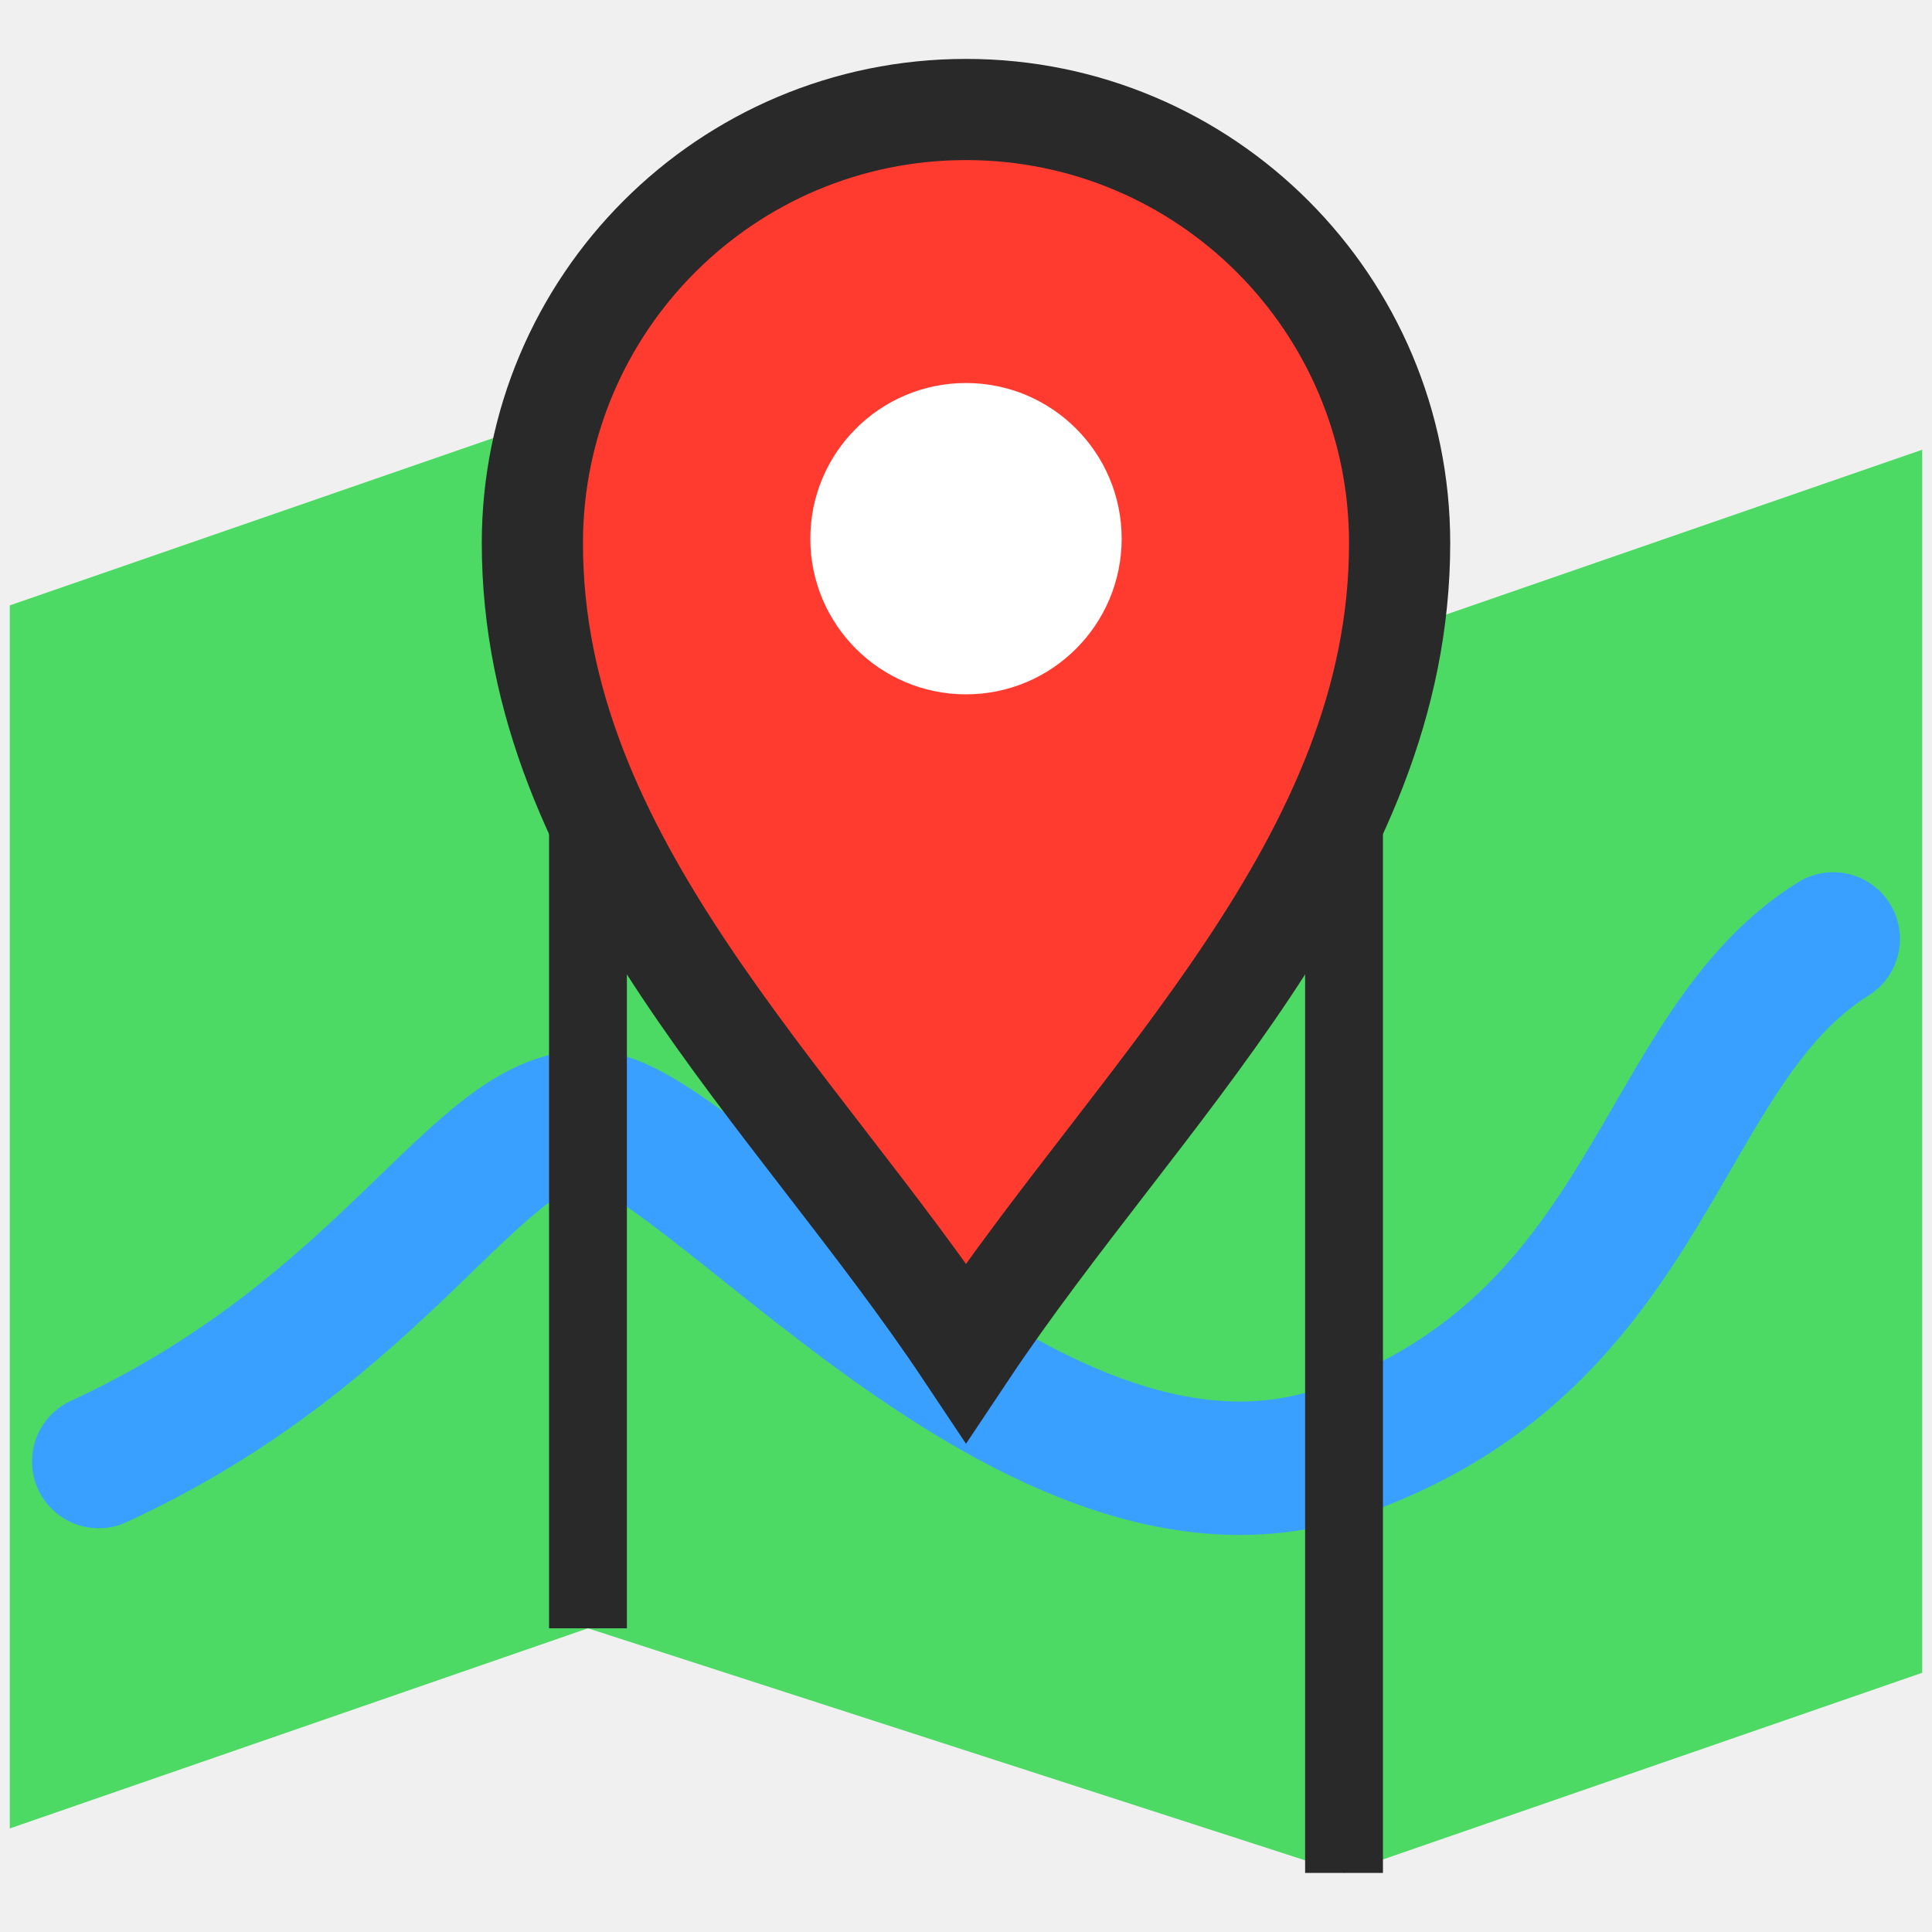
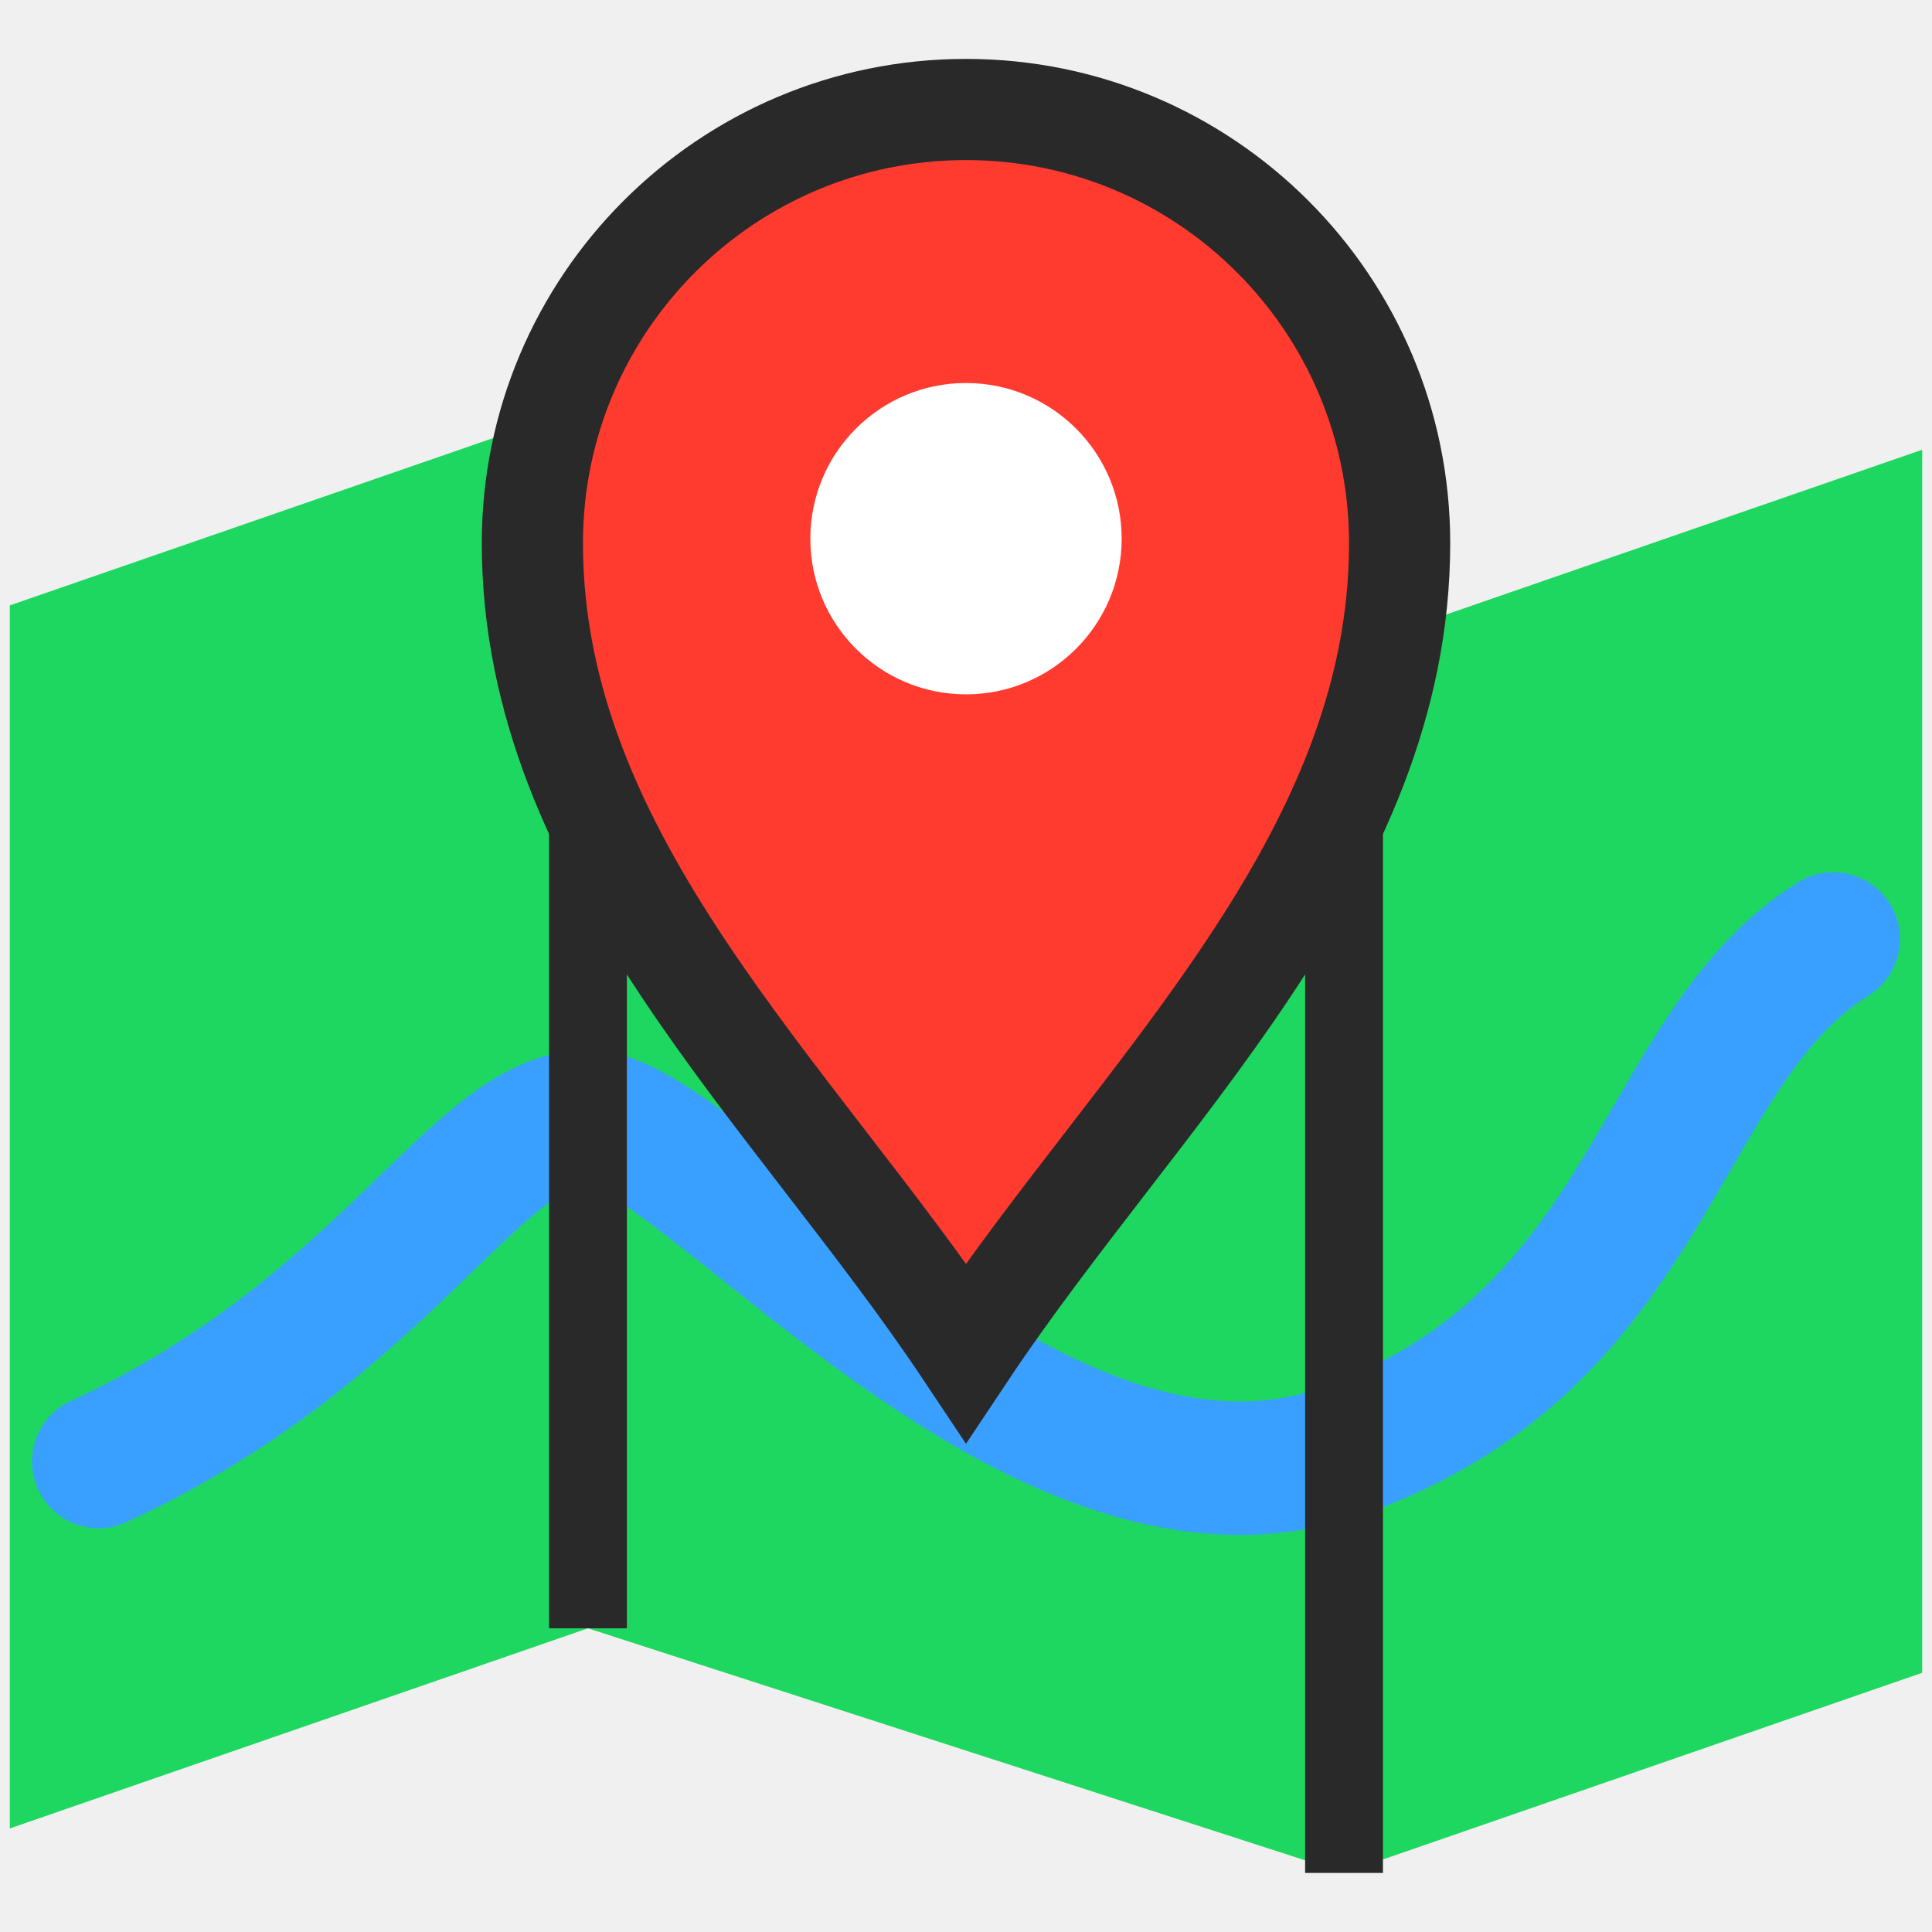
<svg xmlns="http://www.w3.org/2000/svg" width="200" height="200" viewBox="0 0 200 200">
  <g transform="matrix(1.151 0 0 1.151 -15.1 -17.9)">
-     <path d="m14 70 52-18 68 22 52-18v110l-52 18-68-22-52 18Z" fill="#4cd964" />
+     <path d="m14 70 52-18 68 22 52-18v110l-52 18-68-22-52 18Z" fill="#1ed760" />
    <path d="M22 147c26-12 34-31 44-31s40 40 68 30 28-36 44-46" fill="none" stroke="#3aa0ff" stroke-linecap="round" stroke-width="12" />
    <path d="M66 52v110m68-88v110" stroke="#292929" stroke-width="7" />
    <g transform="matrix(1.3 0 0 1.3 100 132)">
      <path d="M0 4c-12-18-30-34-30-56a30 30 0 1 1 60 0C30-30 12-14 0 4Z" fill="#ff3b30" stroke="#292929" stroke-width="7" />
    </g>
    <circle cx="100" cy="64" r="14" fill="#fff" />
  </g>
</svg>
